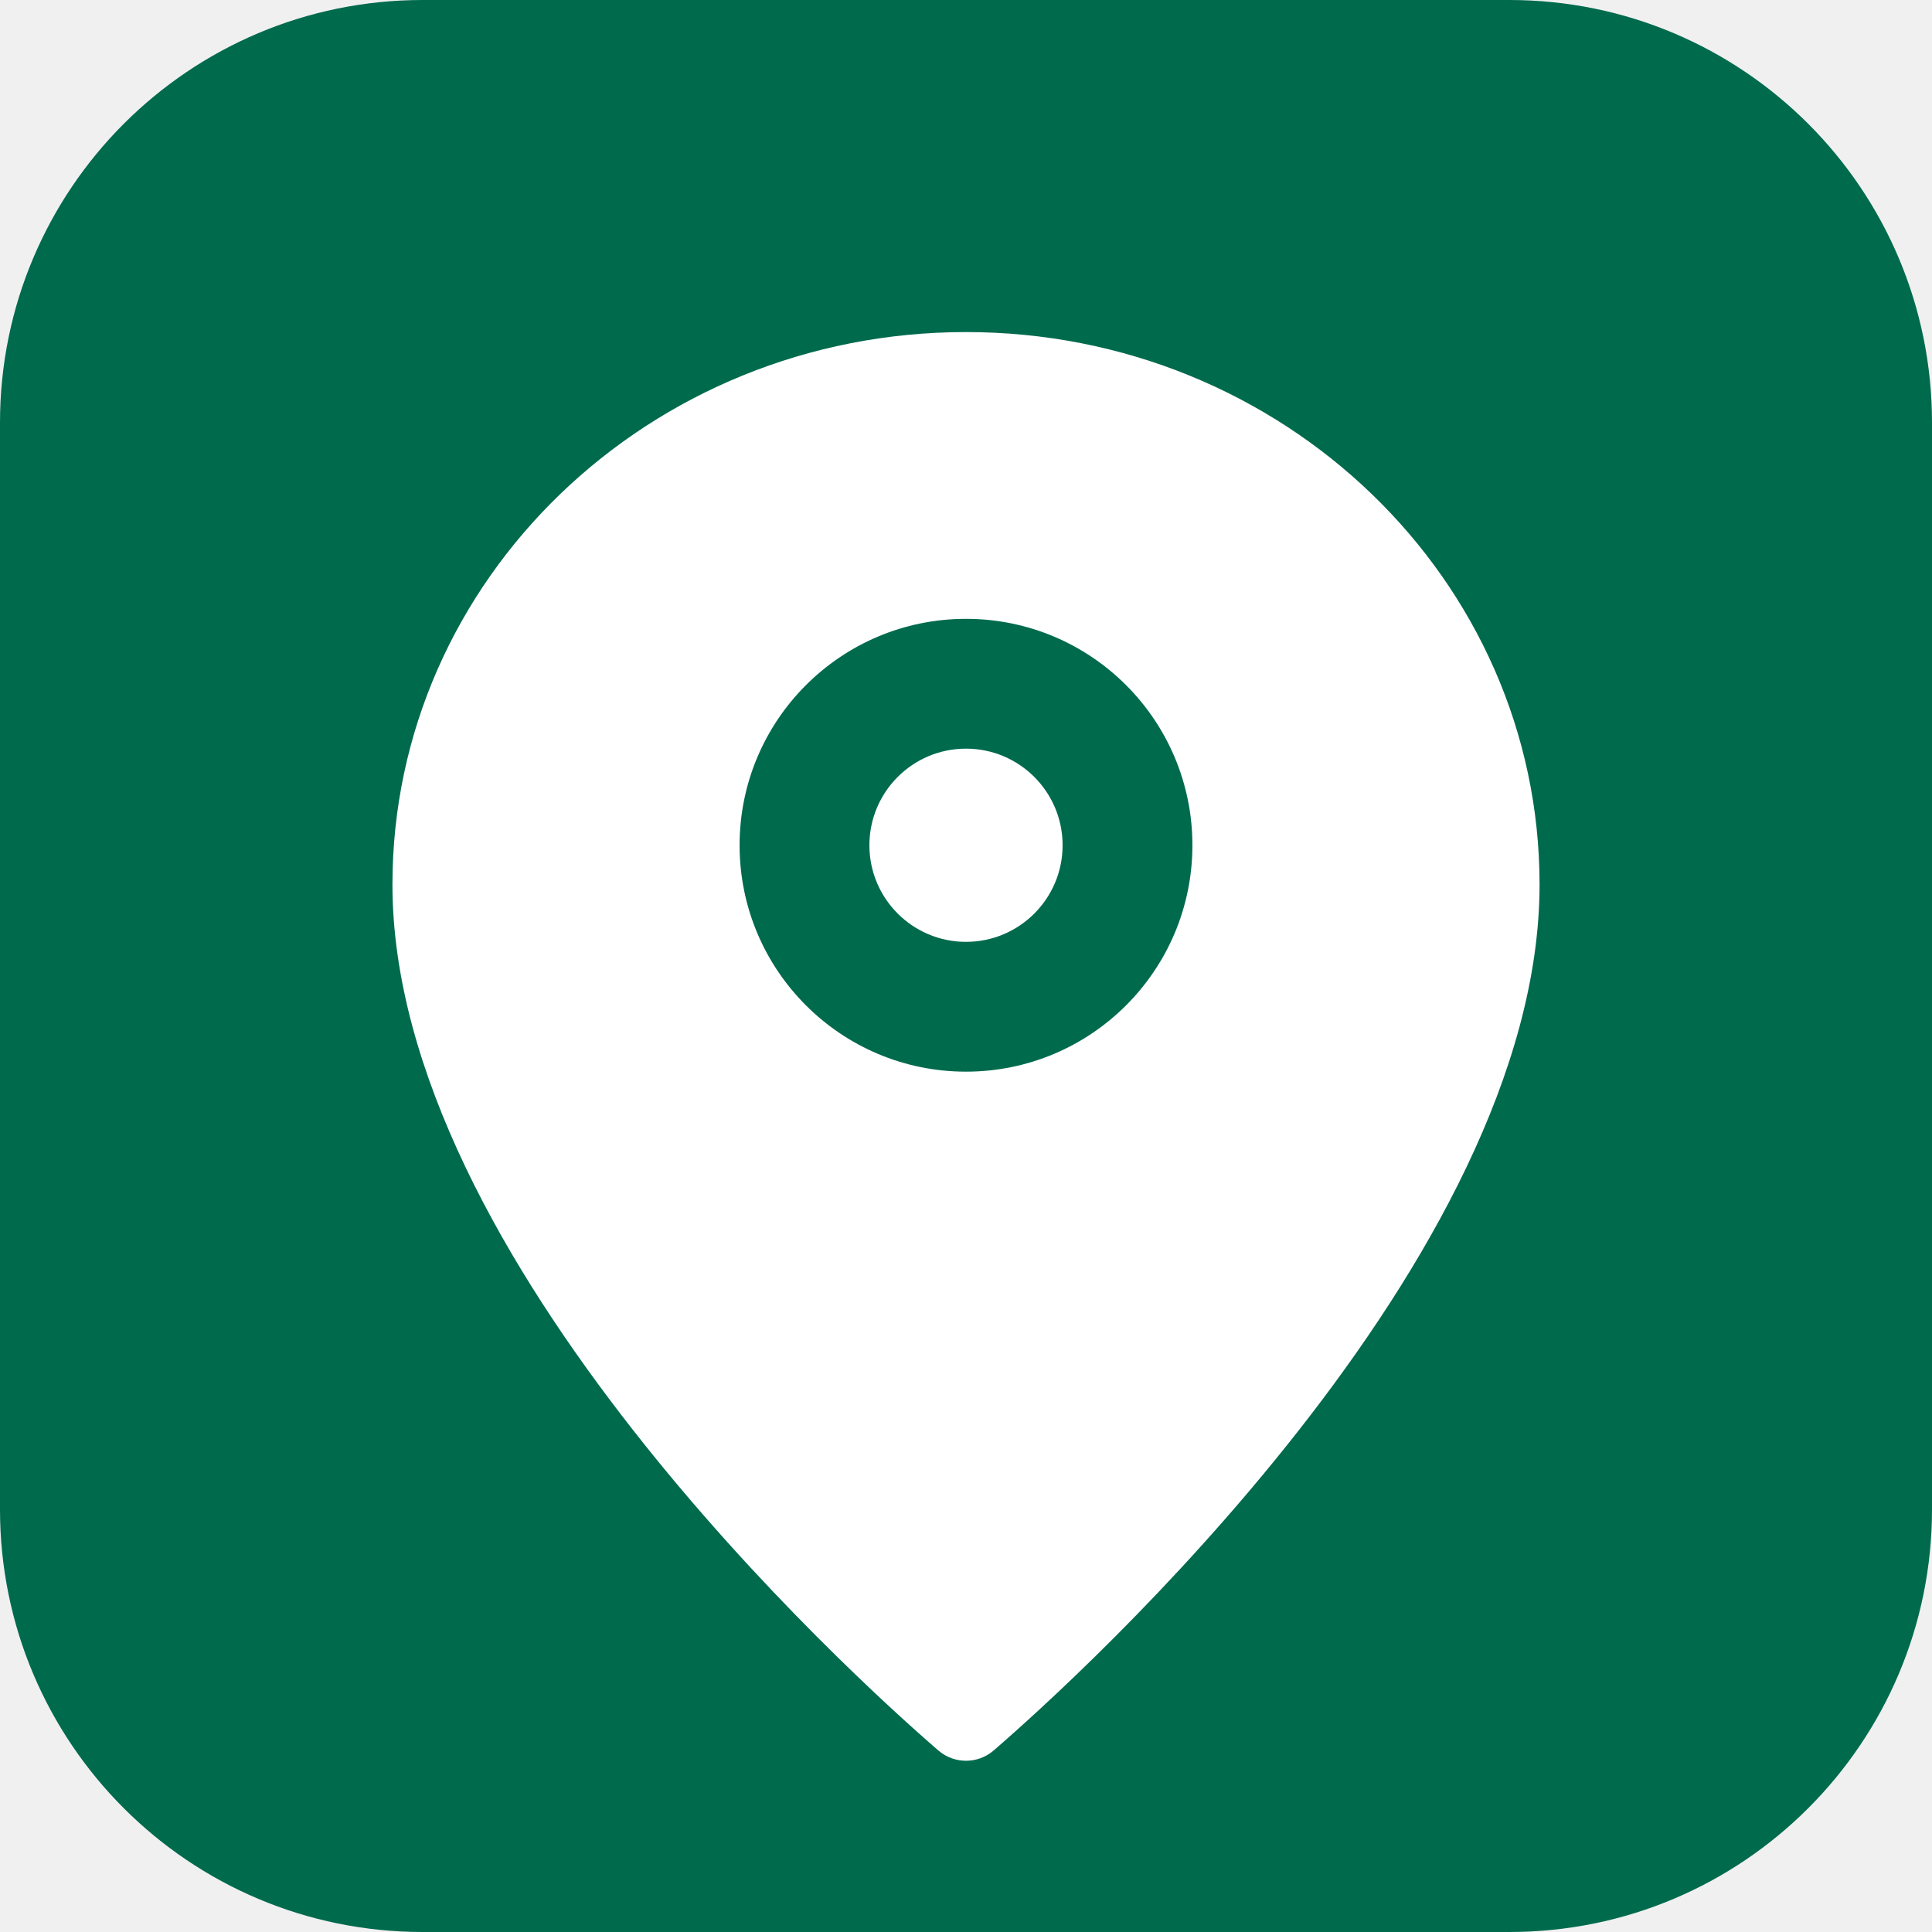
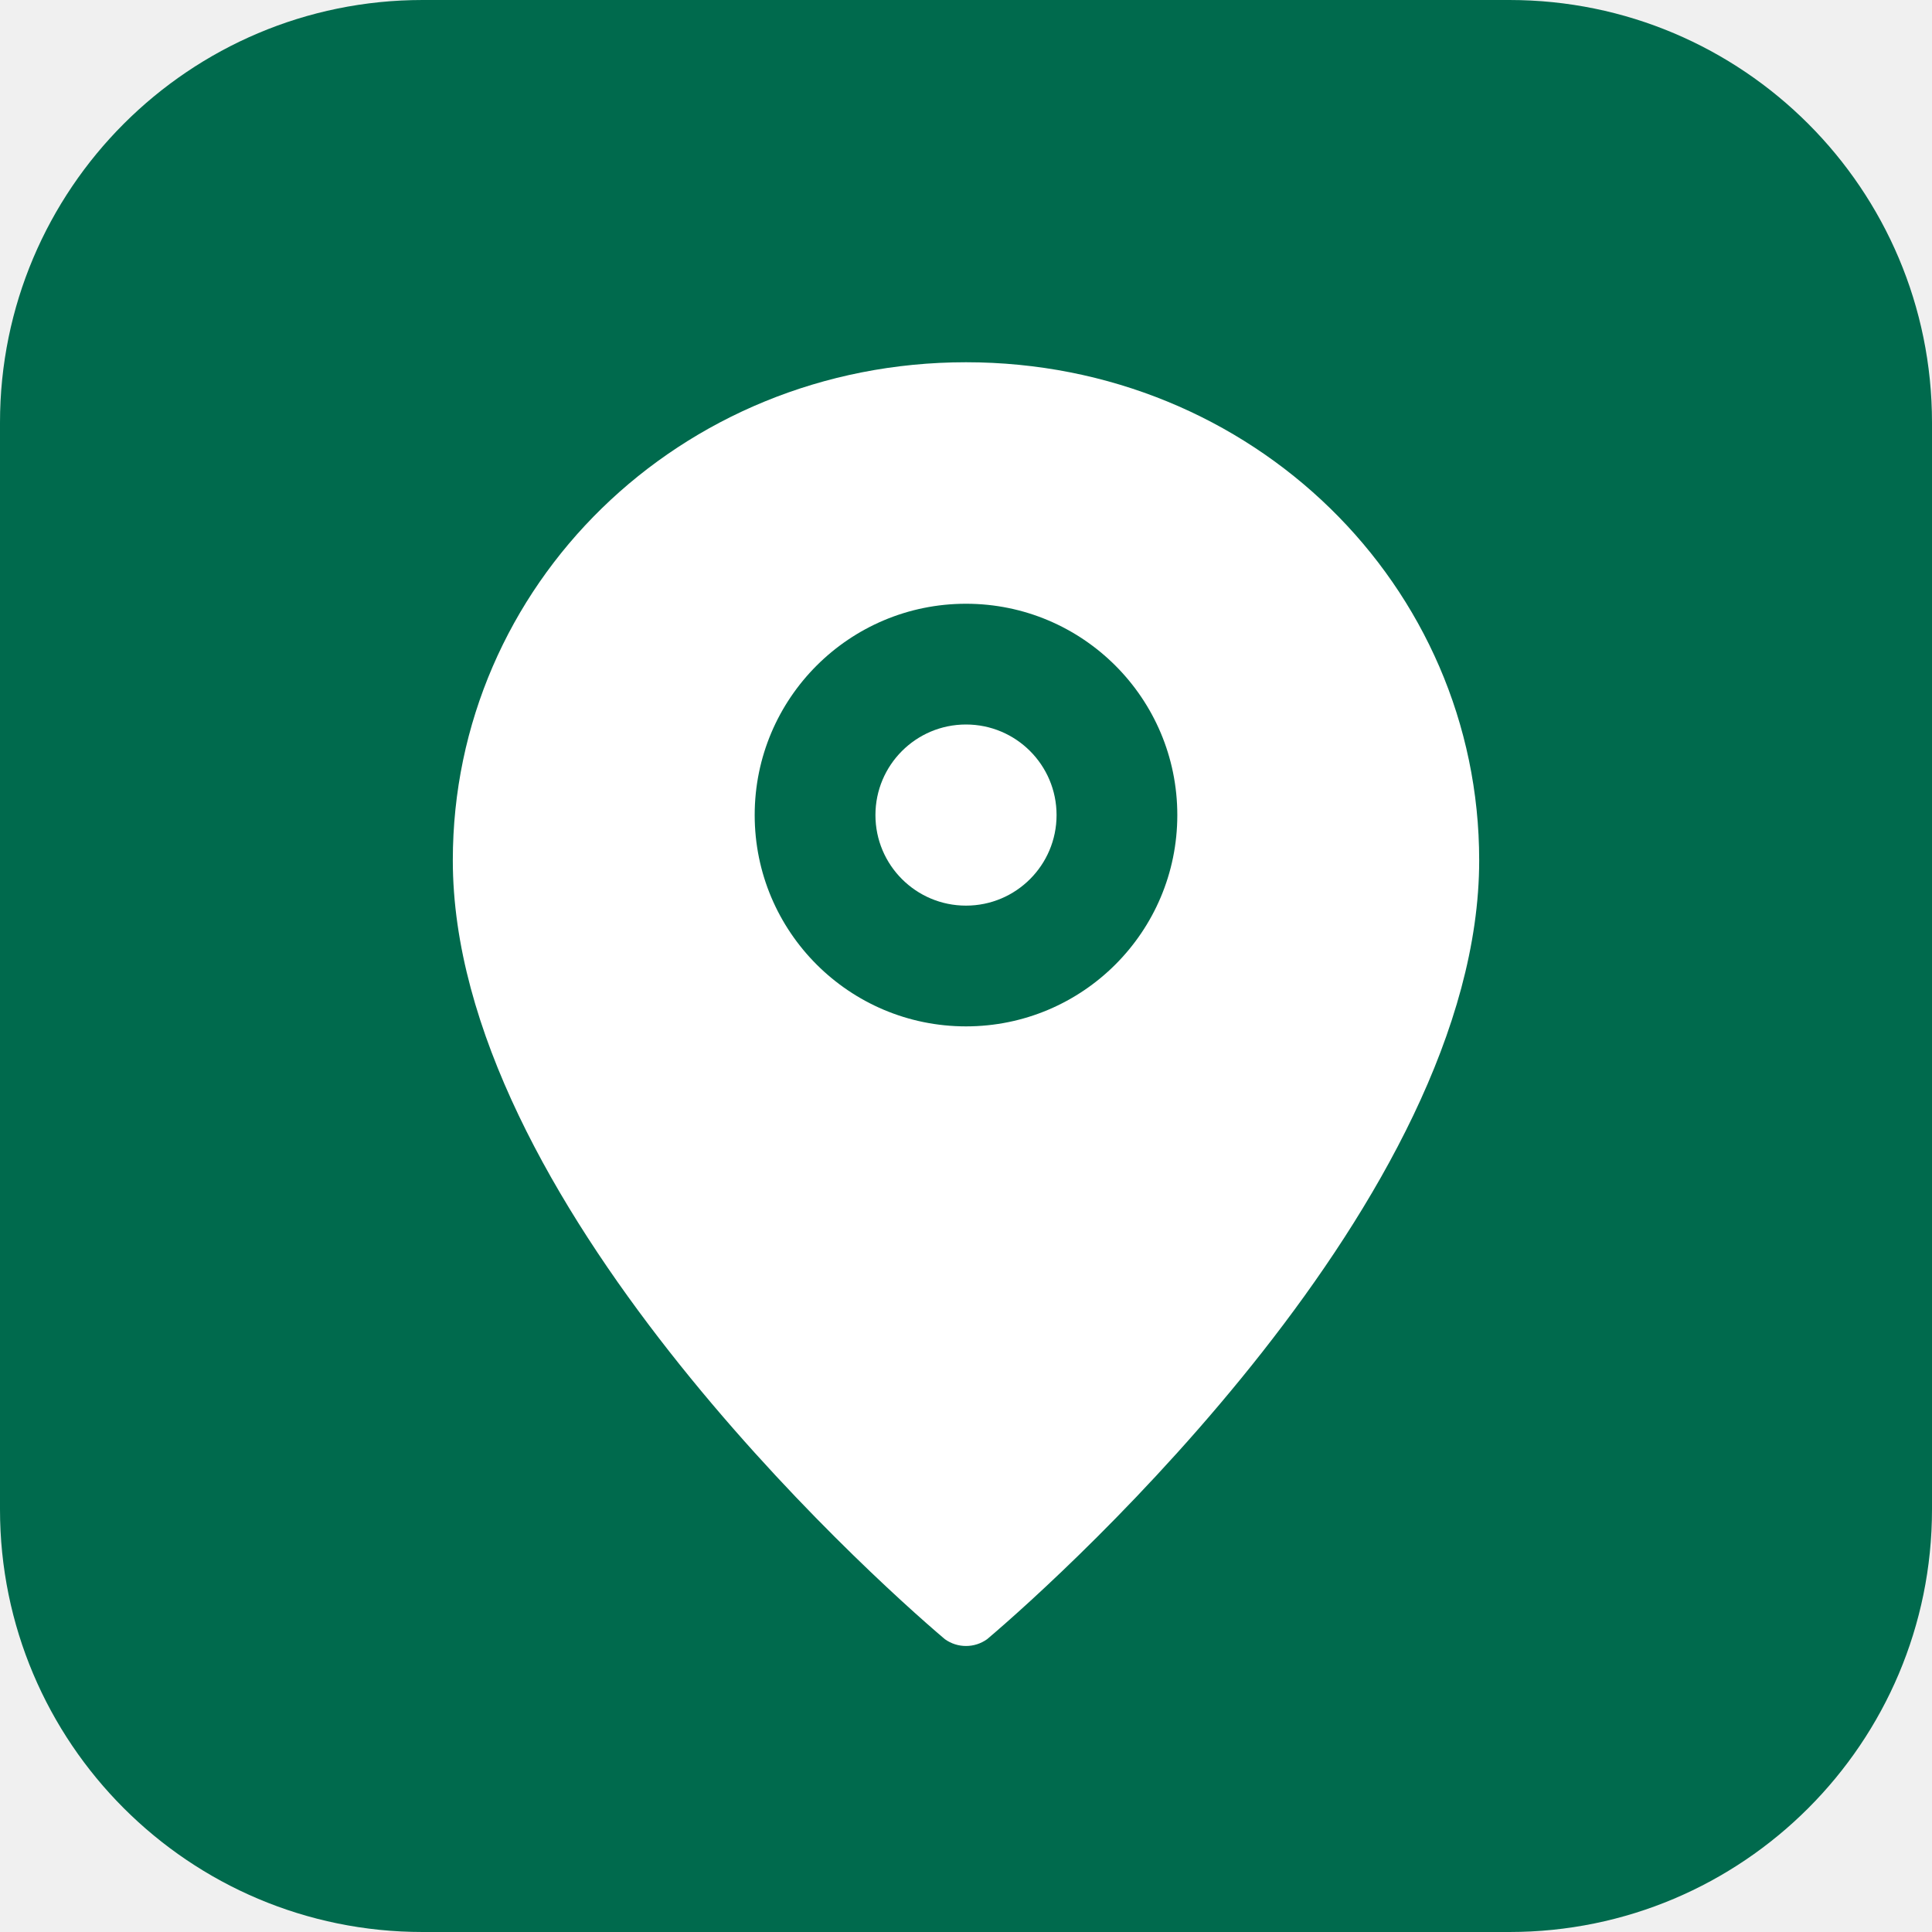
- <svg xmlns="http://www.w3.org/2000/svg" viewBox="0 0 64 64" role="img" aria-label="Credit Agricole">
+ <svg xmlns="http://www.w3.org/2000/svg" viewBox="0 0 64 64" fill="none">
  <rect width="64" height="64" rx="14" fill="#006A4D" />
-   <path d="M32 11c-10.5 0-19 8.2-19 18.3 0 12.4 15.2 26.2 18.1 28.7a1.4 1.4 0 0 0 1.8 0C35.8 55.5 51 41.7 51 29.3 51 19.2 42.5 11 32 11z" fill="#fff" />
-   <circle cx="32" cy="28" r="7.5" fill="#006A4D" />
-   <circle cx="32" cy="28" r="3.2" fill="#fff" />
+   <path d="M32 12c-9.5 0-17 7.4-17 16.5 0 11.2 13.7 23.6 16.3 25.8a1.2 1.2 0 0 0 1.4 0C35.3 52.1 49 39.7 49 28.5 49 19.4 41.5 12 32 12z" fill="#fff" />
+   <circle cx="32" cy="27" r="7" fill="#006A4D" />
+   <circle cx="32" cy="27" r="3" fill="#fff" />
</svg>
